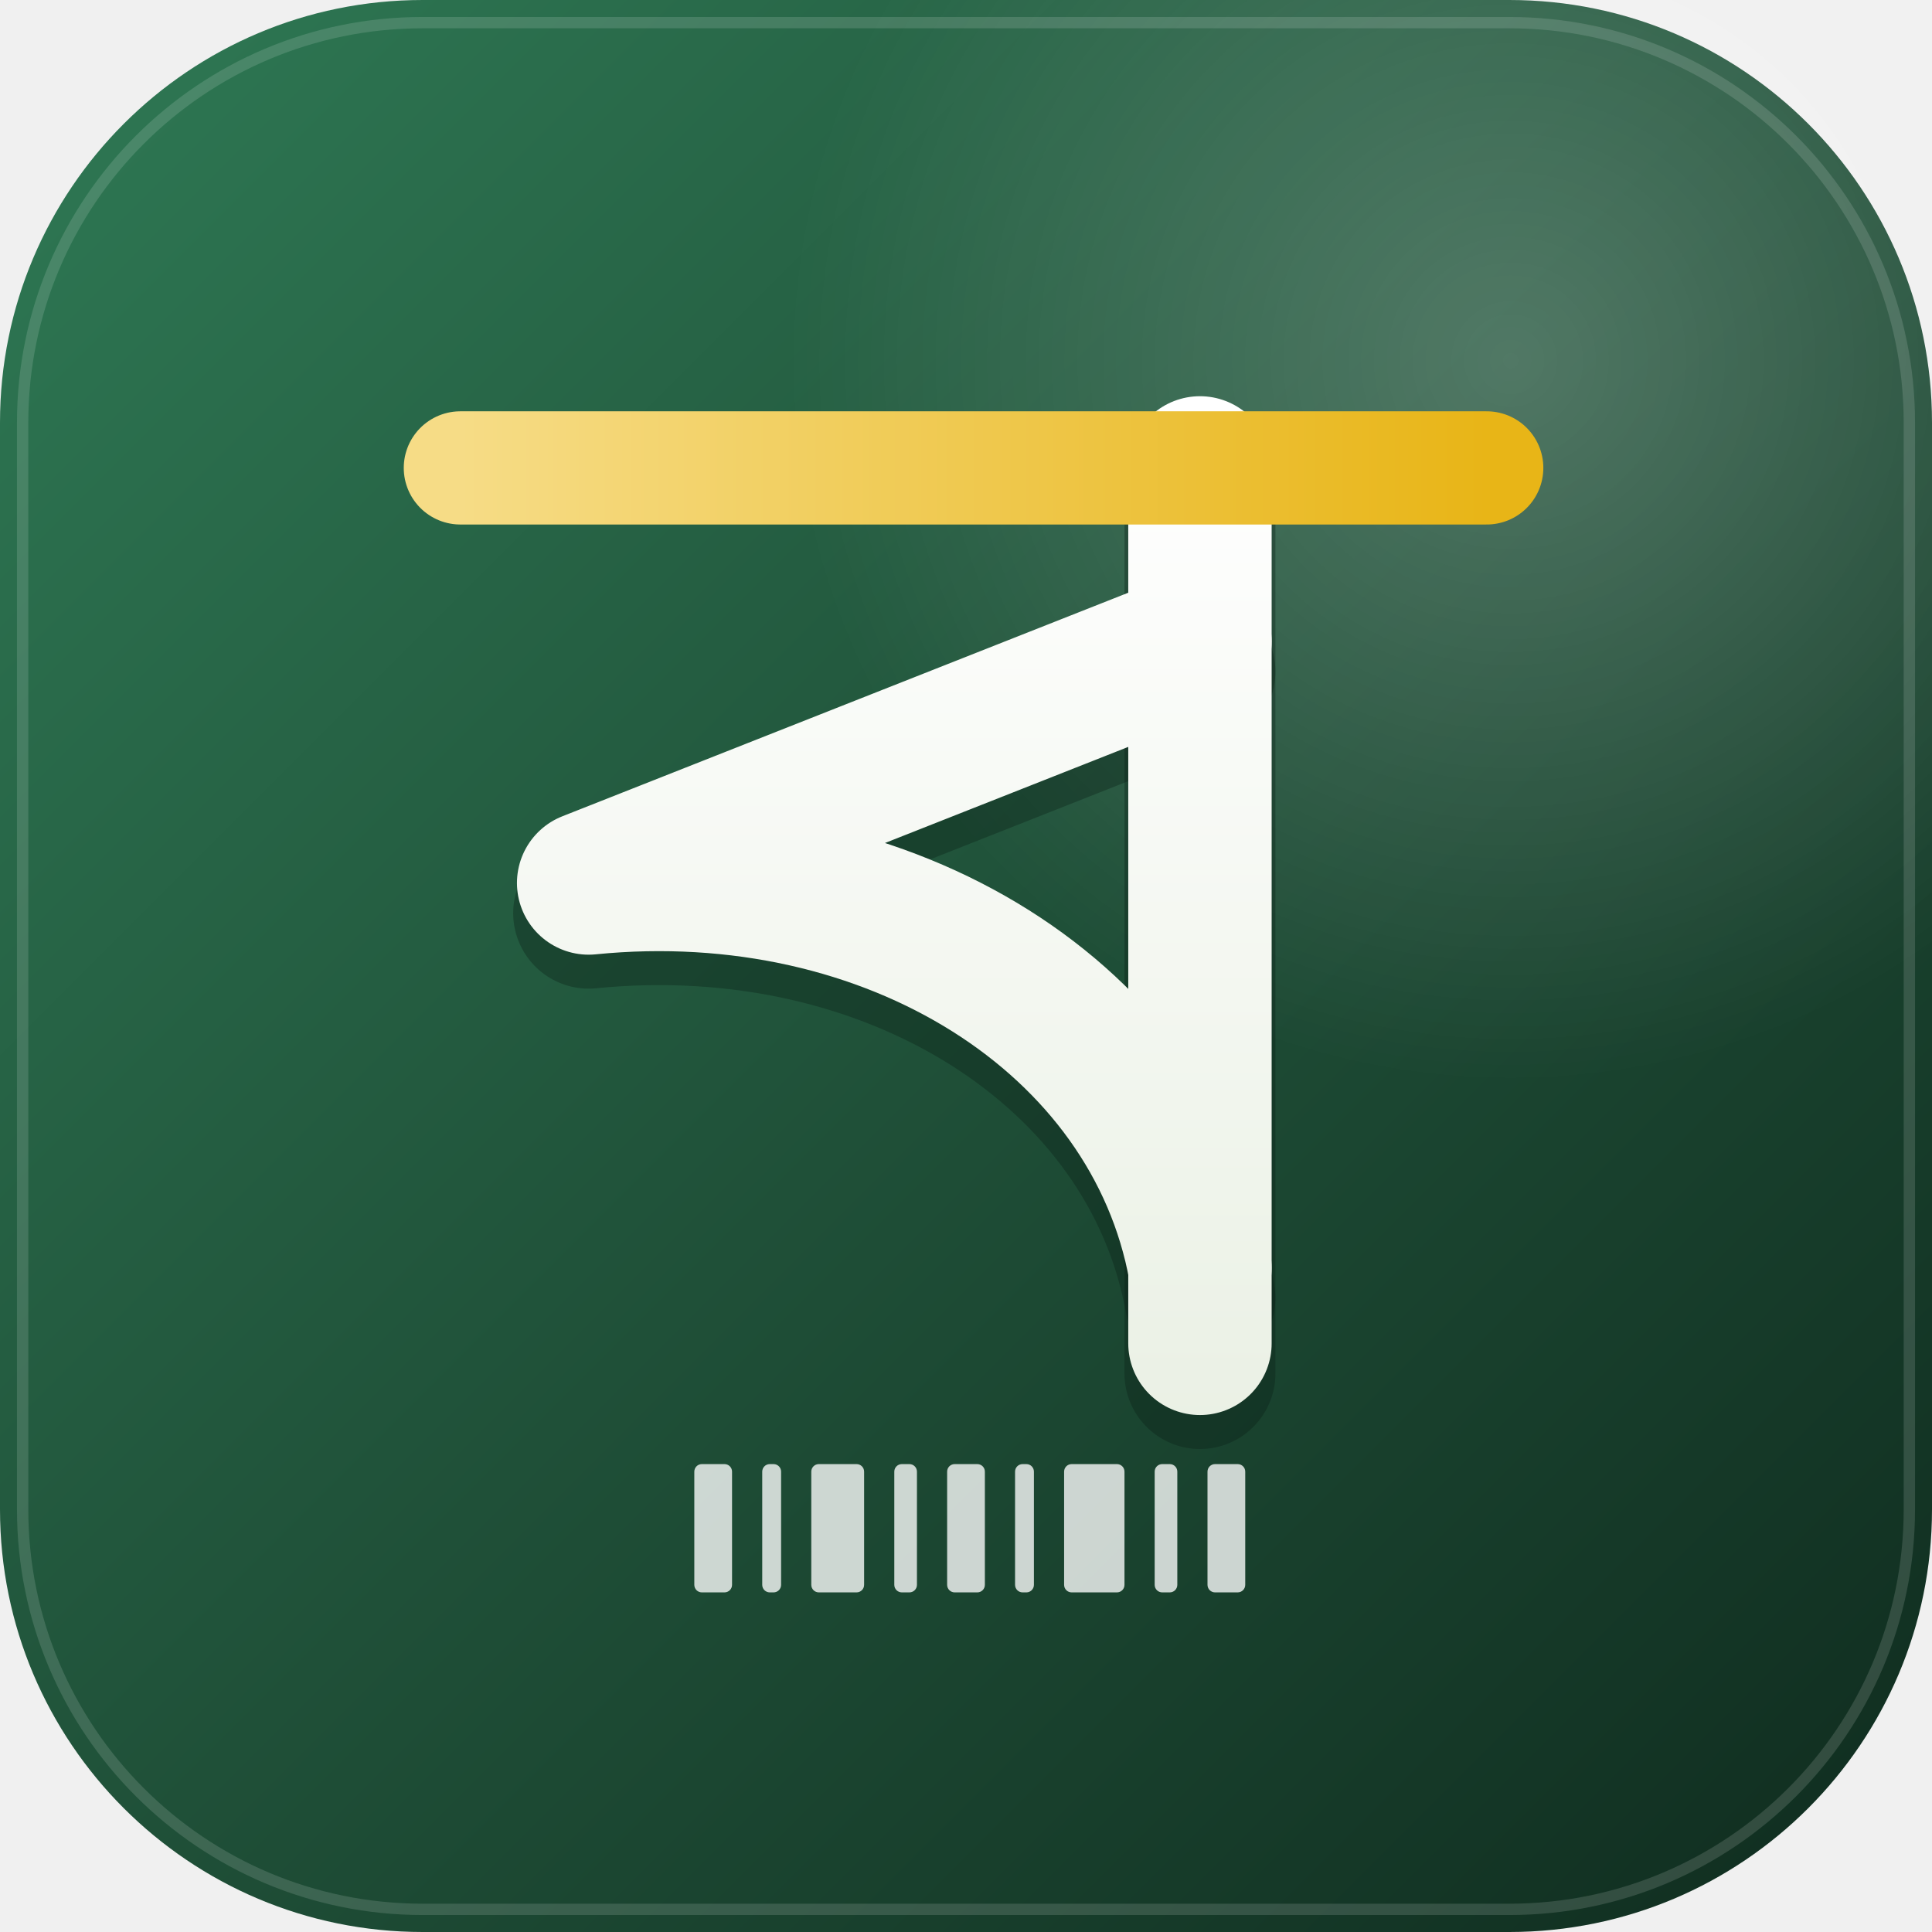
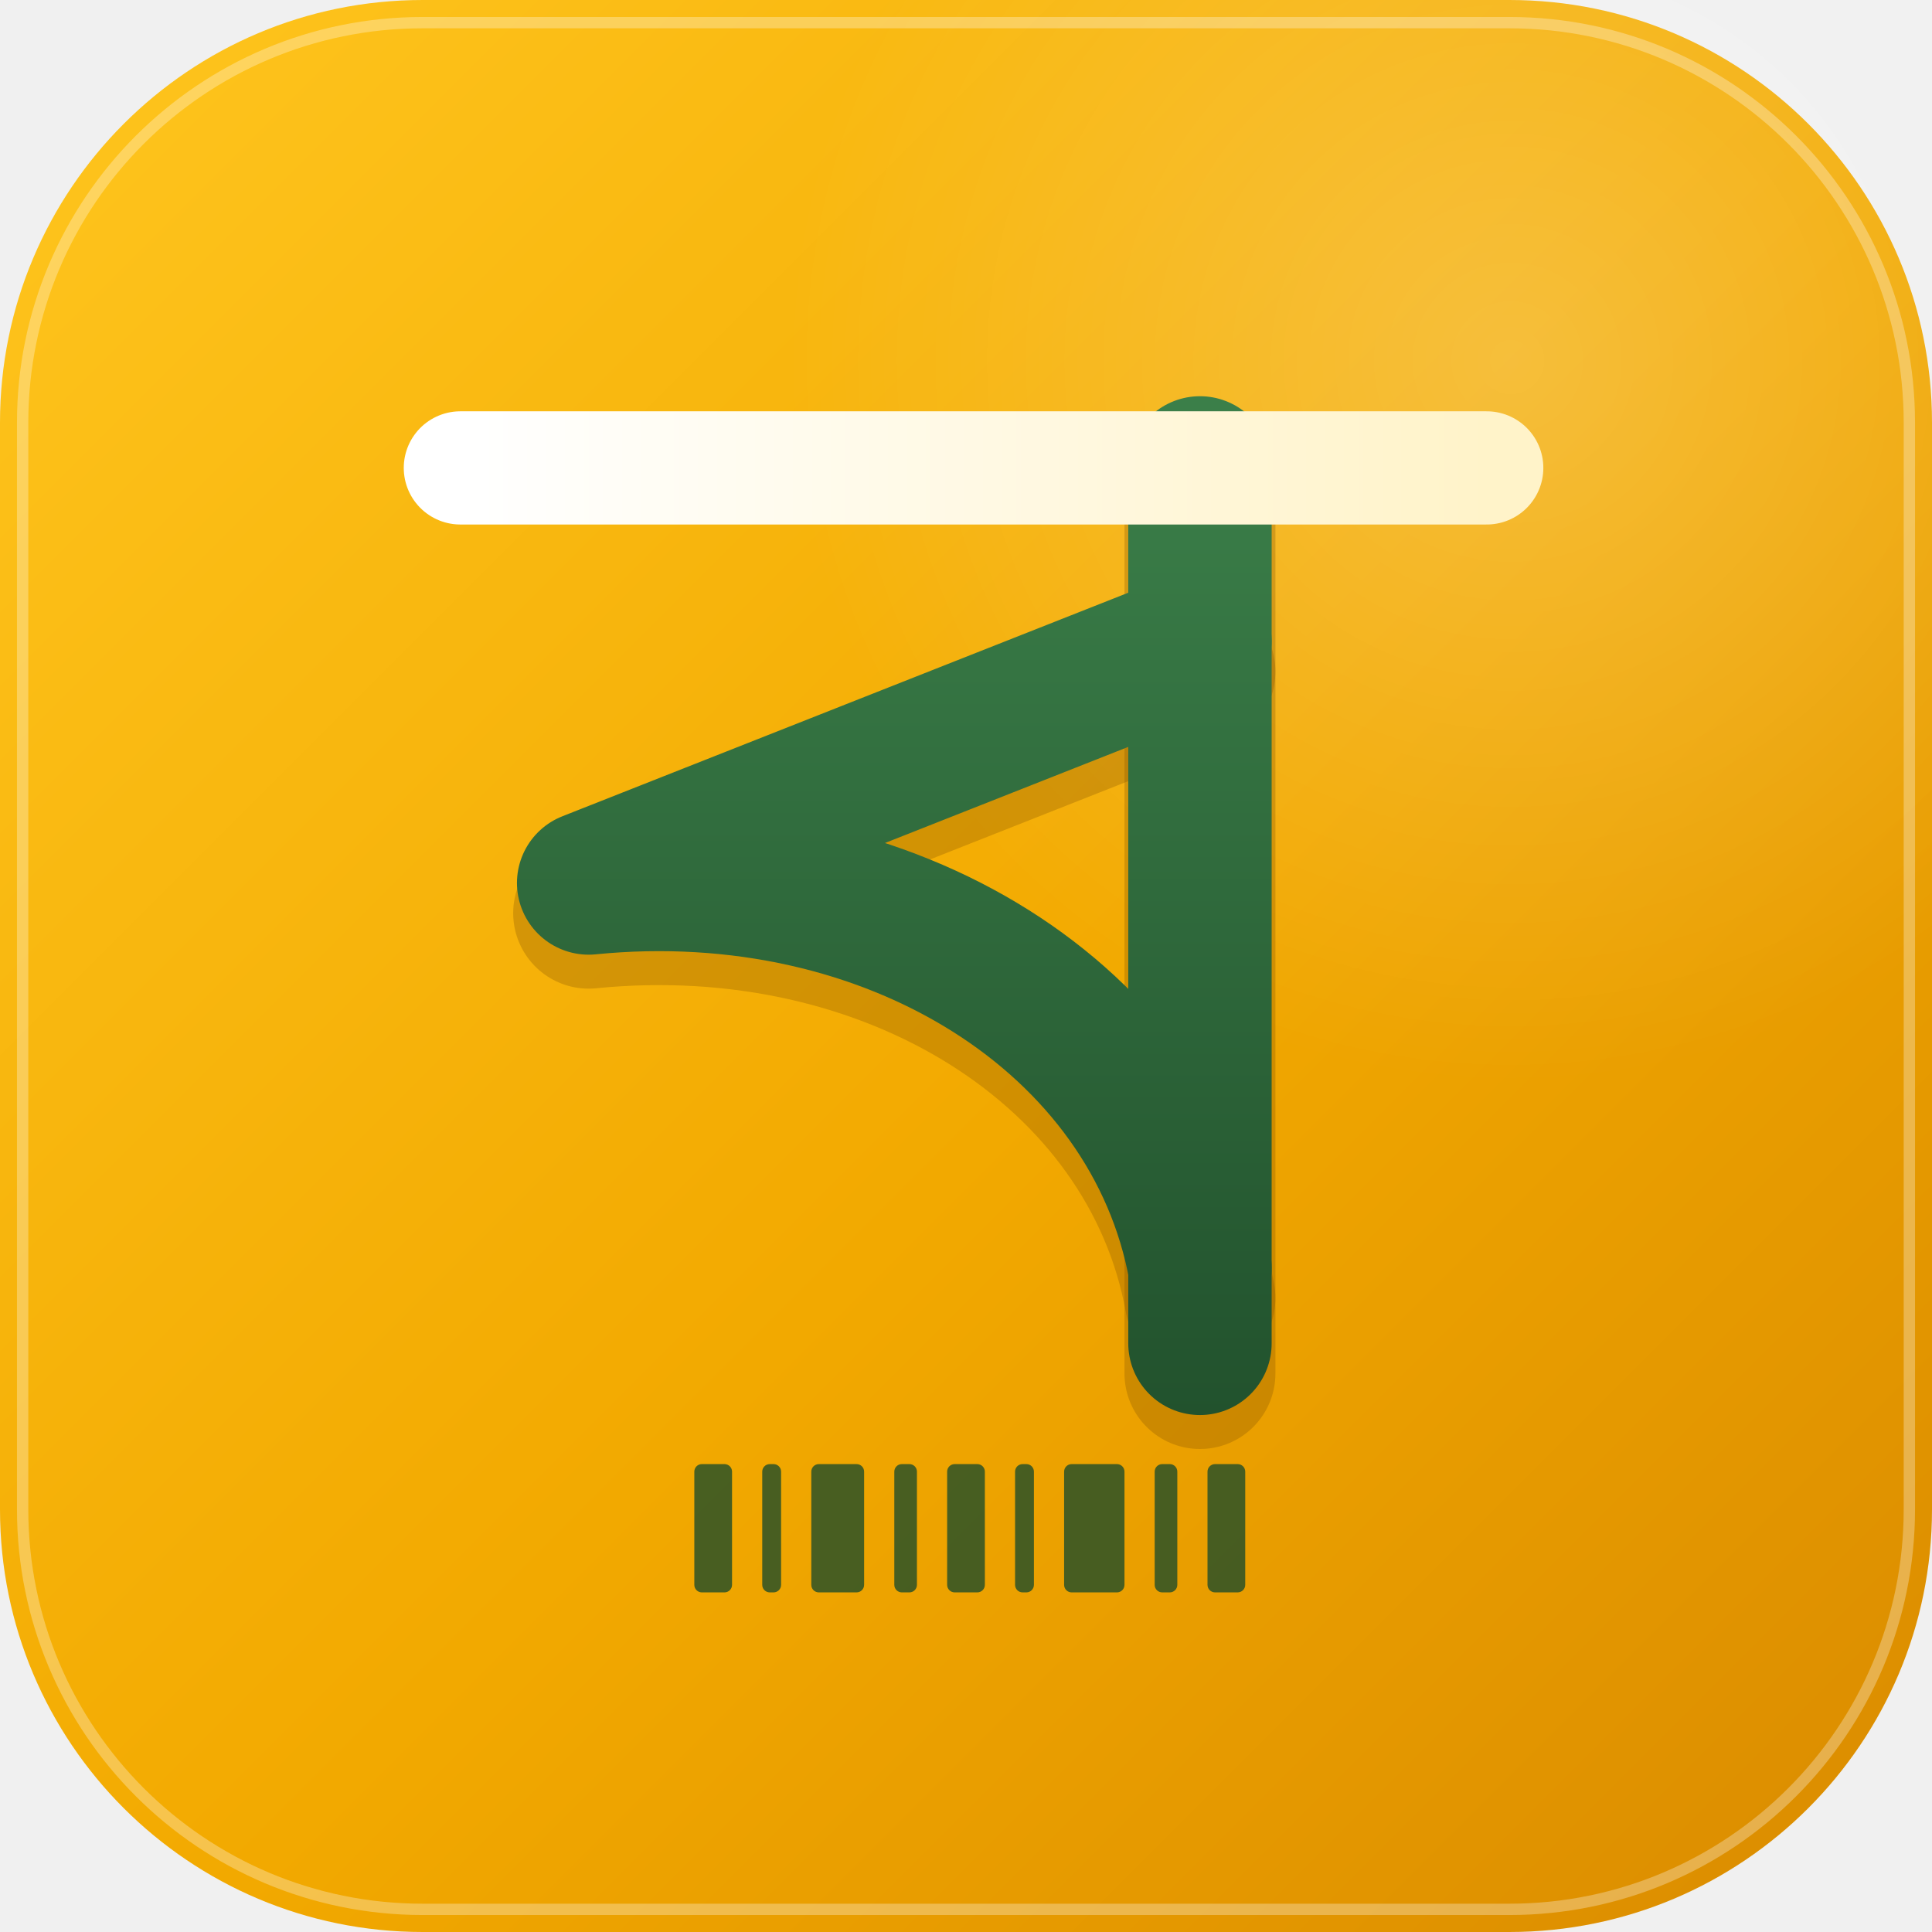
<svg xmlns="http://www.w3.org/2000/svg" viewBox="0 0 512 512">
  <defs>
    <linearGradient id="bg" x1="0" y1="0" x2="1" y2="1">
-       <stop offset="0" stop-color="#2f7a55" />
-       <stop offset=".55" stop-color="#1e4d36" />
-       <stop offset="1" stop-color="#0f2b1e" />
+       <stop offset="0" stop-color="#ffc61f" />
+       <stop offset=".55" stop-color="#f2a900" />
+       <stop offset="1" stop-color="#d98a00" />
    </linearGradient>
    <radialGradient id="glow">
      <stop offset="0" stop-color="#fff" stop-opacity=".22" />
      <stop offset="1" stop-color="#fff" stop-opacity="0" />
    </radialGradient>
    <linearGradient id="wh" gradientUnits="userSpaceOnUse" x1="0" y1="150" x2="0" y2="440">
-       <stop offset="0" stop-color="#fff" />
-       <stop offset="1" stop-color="#e8efe2" />
+       <stop offset="0" stop-color="#3b7f49" />
+       <stop offset="1" stop-color="#1f4d2a" />
    </linearGradient>
    <linearGradient id="gold" gradientUnits="userSpaceOnUse" x1="124" y1="0" x2="396" y2="0">
-       <stop offset="0" stop-color="#f6dc86" />
-       <stop offset="1" stop-color="#e8b517" />
+       <stop offset="0" stop-color="#ffffff" />
+       <stop offset="1" stop-color="#fff3c9" />
    </linearGradient>
  </defs>
  <rect width="512" height="512" rx="112" fill="url(#bg)" />
-   <rect x="6" y="6" width="500" height="500" rx="106" fill="none" stroke="#fff" stroke-opacity=".14" stroke-width="3" />
+   <rect x="6" y="6" width="500" height="500" rx="106" fill="none" stroke="#fff" stroke-opacity=".3" stroke-width="3" />
  <circle cx="400" cy="96" r="190" fill="url(#glow)" />
  <g transform="translate(256 256) scale(1.0) translate(-256 -256) translate(-2 -36)">
    <g stroke-linecap="round" stroke-linejoin="round" fill="none">
-       <path d="M320 206L158 270C238 262 308 306 320 372" stroke="#0a1d14" stroke-opacity=".35" stroke-width="40" transform="translate(0 8)" />
-       <path d="M320 160V392" stroke="#0a1d14" stroke-opacity=".35" stroke-width="40" transform="translate(0 8)" />
+       <path d="M320 206L158 270C238 262 308 306 320 372" stroke="#7a4b00" stroke-opacity=".28" stroke-width="40" transform="translate(0 8)" />
+       <path d="M320 160V392" stroke="#7a4b00" stroke-opacity=".28" stroke-width="40" transform="translate(0 8)" />
      <path d="M320 206L158 270C238 262 308 306 320 372" stroke="url(#wh)" stroke-width="38" />
      <path d="M320 160V392" stroke="url(#wh)" stroke-width="38" />
      <path d="M124 160H396" stroke="url(#gold)" stroke-width="30" />
    </g>
-     <g fill="#fff" fill-opacity=".78">
+     <g fill="#1f4d2a" fill-opacity=".8">
      <rect x="186" y="424" width="10" height="34" rx="2" />
      <rect x="204" y="424" width="5" height="34" rx="2" />
      <rect x="217" y="424" width="14" height="34" rx="2" />
      <rect x="239" y="424" width="6" height="34" rx="2" />
      <rect x="253" y="424" width="10" height="34" rx="2" />
      <rect x="271" y="424" width="5" height="34" rx="2" />
      <rect x="284" y="424" width="16" height="34" rx="2" />
      <rect x="308" y="424" width="6" height="34" rx="2" />
      <rect x="322" y="424" width="10" height="34" rx="2" />
    </g>
  </g>
</svg>
